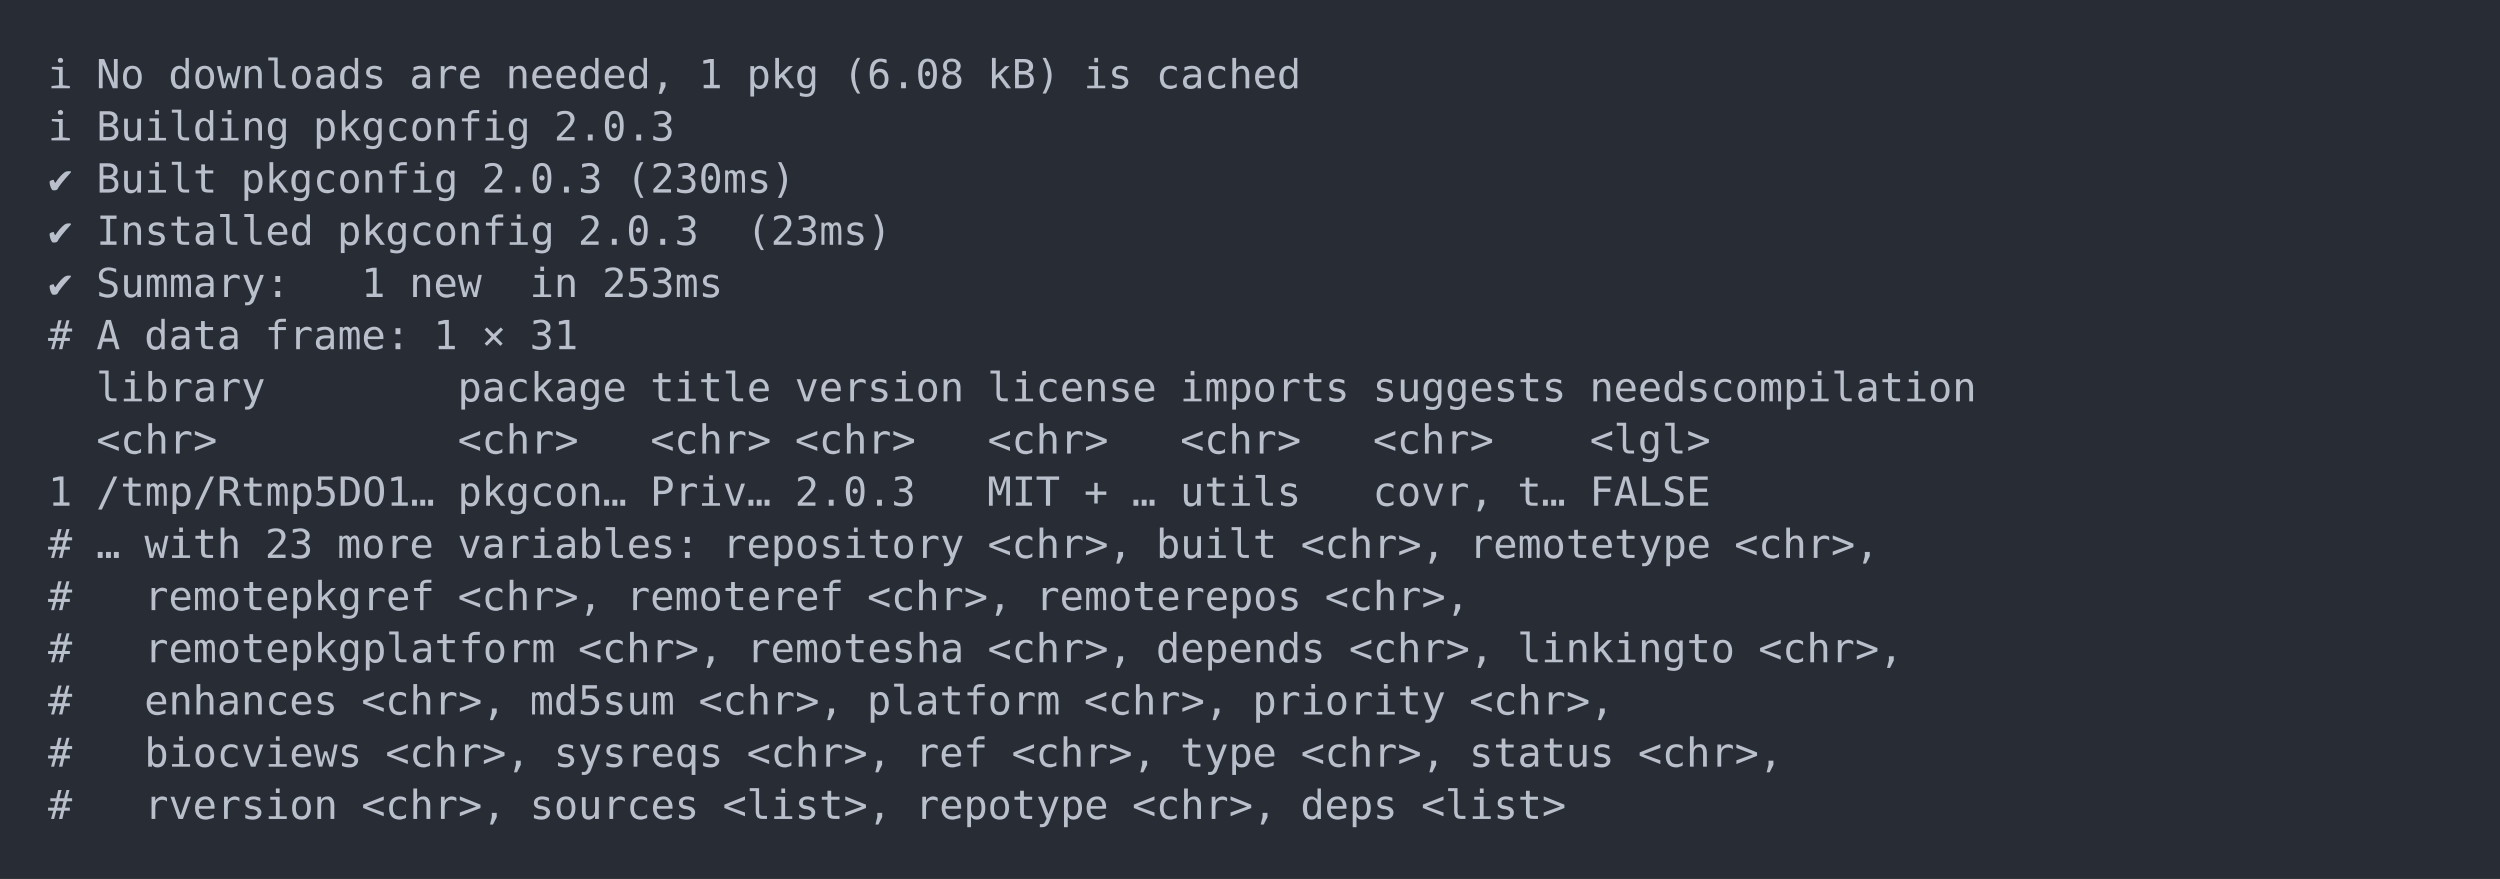
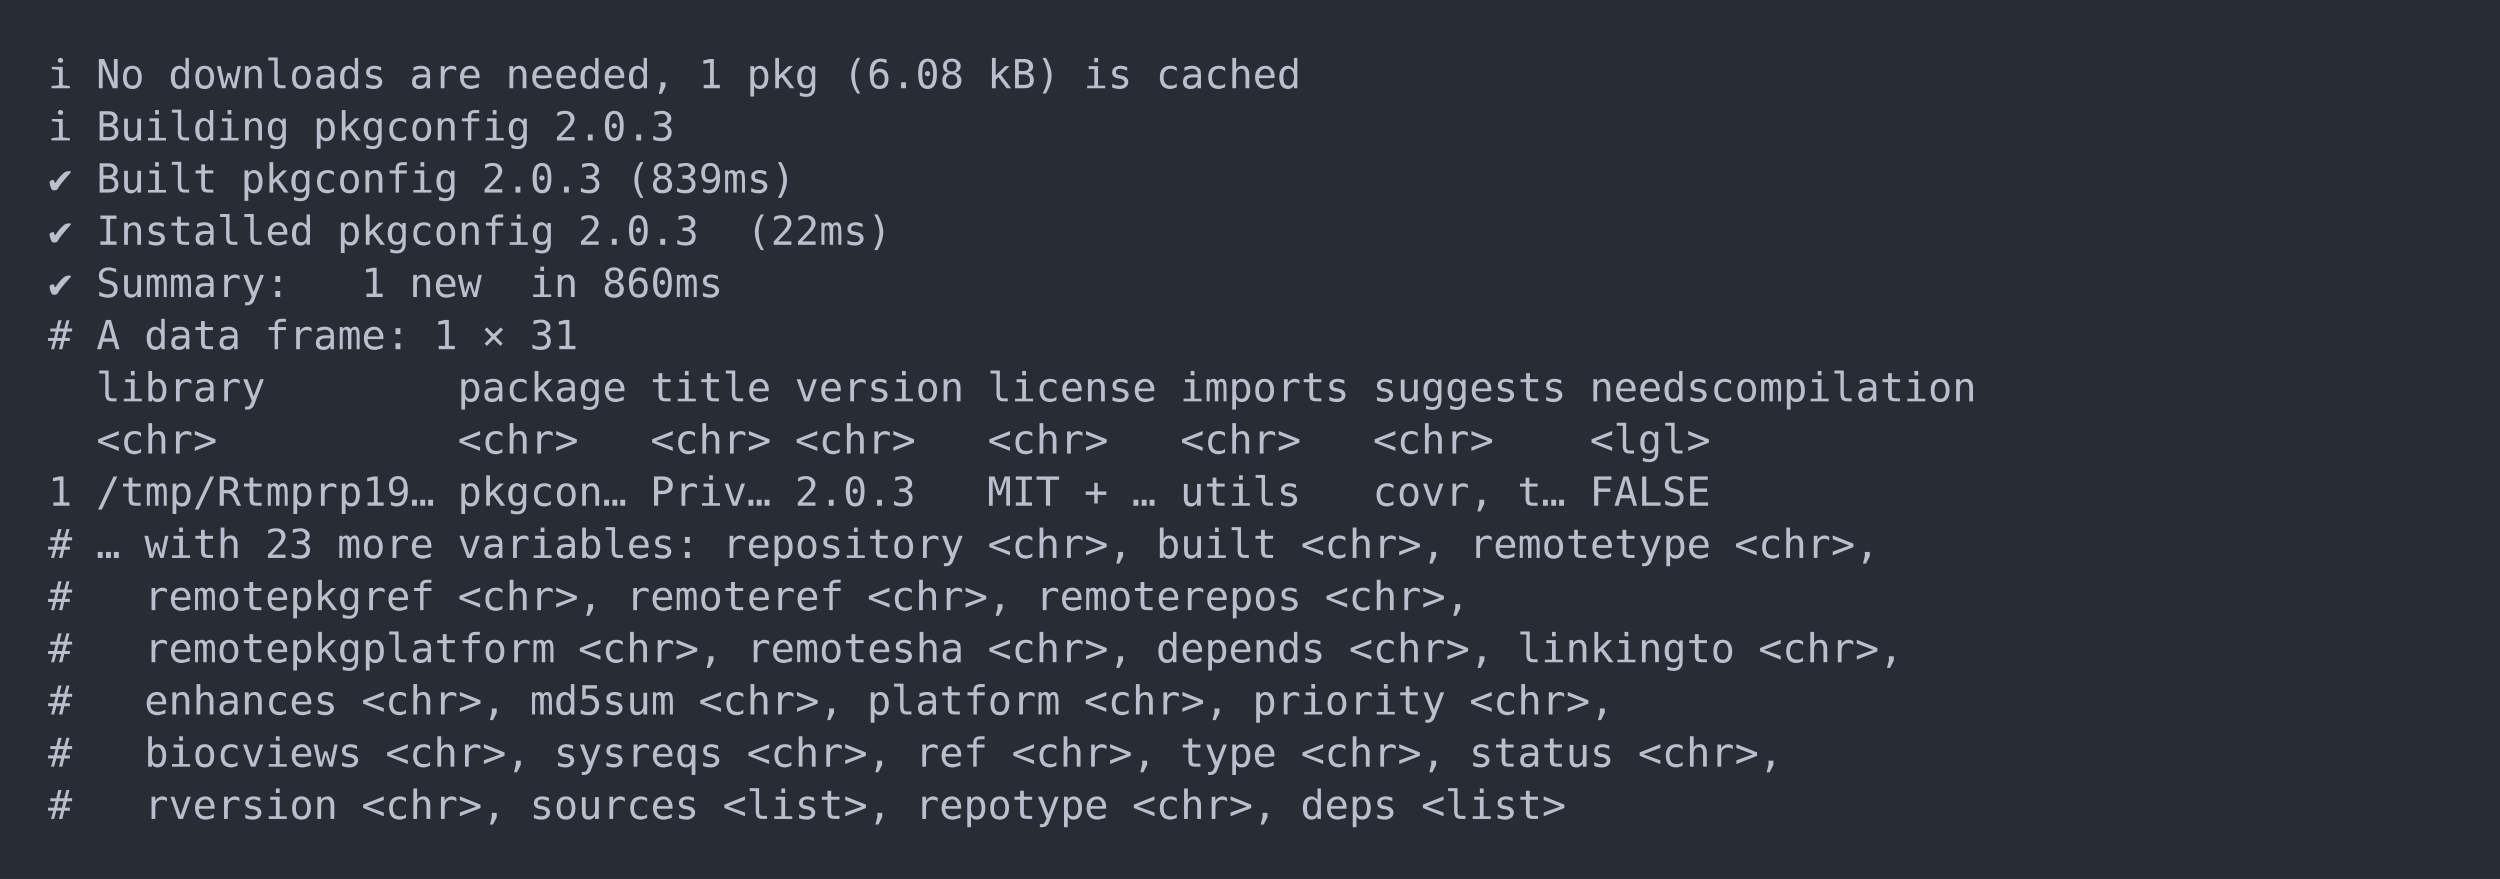
<svg xmlns="http://www.w3.org/2000/svg" xmlns:xlink="http://www.w3.org/1999/xlink" width="1040" height="365.65">
  <rect width="1040" height="365.65" rx="0" ry="0" class="a" />
  <svg height="325.65" viewBox="0 0 100 32.565" width="1000" x="20" y="20">
    <style>.a{fill:rgb(40,45,53)}.b{font-family:'Fira Code',Monaco,Consolas,Menlo,'Bitstream Vera Sans Mono','Powerline Symbols',monospace}.c{fill:transparent}.d{fill:rgb(185,192,203);white-space:pre}</style>
    <g font-family="'Fira Code',Monaco,Consolas,Menlo,'Bitstream Vera Sans Mono','Powerline Symbols',monospace" font-size="1.67" class="b">
      <defs>
        <symbol id="a">
          <rect height="16" width="100" x="0" y="0" class="c" />
        </symbol>
      </defs>
      <rect height="32.565" width="100" class="a" />
      <svg x="0" y="0" width="100">
        <svg x="0">
          <use xlink:href="#a" />
          <text x="0" y="1.67" class="d">ℹ</text>
          <text x="2.004" y="1.67" class="d">No</text>
          <text x="5.01" y="1.67" class="d">downloads</text>
          <text x="15.03" y="1.67" class="d">are</text>
          <text x="19.038" y="1.67" class="d">needed,</text>
          <text x="27.054" y="1.67" class="d">1</text>
          <text x="29.058" y="1.67" class="d">pkg</text>
          <text x="33.066" y="1.67" class="d">(6.08</text>
          <text x="39.078" y="1.67" class="d">kB)</text>
          <text x="43.086" y="1.67" class="d">is</text>
          <text x="46.092" y="1.67" class="d">cached</text>
          <text x="0" y="3.841" class="d">ℹ</text>
          <text x="2.004" y="3.841" class="d">Building</text>
          <text x="11.022" y="3.841" class="d">pkgconfig</text>
          <text x="21.042" y="3.841" class="d">2.0.3</text>
          <text x="0" y="6.012" class="d">✔</text>
          <text x="2.004" y="6.012" class="d">Built</text>
          <text x="8.016" y="6.012" class="d">pkgconfig</text>
          <text x="18.036" y="6.012" class="d">2.0.3</text>
-           <text x="24.048" y="6.012" class="d">(230ms)</text>
+           <text x="24.048" y="6.012" class="d">(839ms)</text>
          <text x="0" y="8.183" class="d">✔</text>
          <text x="2.004" y="8.183" class="d">Installed</text>
          <text x="12.024" y="8.183" class="d">pkgconfig</text>
          <text x="22.044" y="8.183" class="d">2.0.3</text>
-           <text x="29.058" y="8.183" class="d">(23ms)</text>
+           <text x="29.058" y="8.183" class="d">(22ms)</text>
          <text x="0" y="10.354" class="d">✔</text>
          <text x="2.004" y="10.354" class="d">Summary:</text>
          <text x="13.026" y="10.354" class="d">1</text>
          <text x="15.03" y="10.354" class="d">new</text>
          <text x="20.04" y="10.354" class="d">in</text>
-           <text x="23.046" y="10.354" class="d">253ms</text>
+           <text x="23.046" y="10.354" class="d">860ms</text>
          <text x="0" y="12.525" class="d">#</text>
          <text x="2.004" y="12.525" class="d">A</text>
          <text x="4.008" y="12.525" class="d">data</text>
          <text x="9.018" y="12.525" class="d">frame:</text>
          <text x="16.032" y="12.525" class="d">1</text>
          <text x="18.036" y="12.525" class="d">×</text>
          <text x="20.04" y="12.525" class="d">31</text>
          <text x="2.004" y="14.696" class="d">library</text>
          <text x="17.034" y="14.696" class="d">package</text>
          <text x="25.05" y="14.696" class="d">title</text>
          <text x="31.062" y="14.696" class="d">version</text>
          <text x="39.078" y="14.696" class="d">license</text>
          <text x="47.094" y="14.696" class="d">imports</text>
          <text x="55.11" y="14.696" class="d">suggests</text>
          <text x="64.128" y="14.696" class="d">needscompilation</text>
          <text x="2.004" y="16.867" class="d">&lt;chr&gt;</text>
          <text x="17.034" y="16.867" class="d">&lt;chr&gt;</text>
          <text x="25.05" y="16.867" class="d">&lt;chr&gt;</text>
          <text x="31.062" y="16.867" class="d">&lt;chr&gt;</text>
          <text x="39.078" y="16.867" class="d">&lt;chr&gt;</text>
          <text x="47.094" y="16.867" class="d">&lt;chr&gt;</text>
          <text x="55.11" y="16.867" class="d">&lt;chr&gt;</text>
          <text x="64.128" y="16.867" class="d">&lt;lgl&gt;</text>
          <text x="0" y="19.038" class="d">1</text>
-           <text x="2.004" y="19.038" class="d">/tmp/Rtmp5DO1…</text>
+           <text x="2.004" y="19.038" class="d">/tmp/Rtmprp19…</text>
          <text x="17.034" y="19.038" class="d">pkgcon…</text>
          <text x="25.05" y="19.038" class="d">Priv…</text>
          <text x="31.062" y="19.038" class="d">2.0.3</text>
          <text x="39.078" y="19.038" class="d">MIT</text>
          <text x="43.086" y="19.038" class="d">+</text>
          <text x="45.09" y="19.038" class="d">…</text>
          <text x="47.094" y="19.038" class="d">utils</text>
          <text x="55.11" y="19.038" class="d">covr,</text>
          <text x="61.122" y="19.038" class="d">t…</text>
          <text x="64.128" y="19.038" class="d">FALSE</text>
          <text x="0" y="21.209" class="d">#</text>
          <text x="2.004" y="21.209" class="d">…</text>
          <text x="4.008" y="21.209" class="d">with</text>
          <text x="9.018" y="21.209" class="d">23</text>
          <text x="12.024" y="21.209" class="d">more</text>
          <text x="17.034" y="21.209" class="d">variables:</text>
          <text x="28.056" y="21.209" class="d">repository</text>
          <text x="39.078" y="21.209" class="d">&lt;chr&gt;,</text>
          <text x="46.092" y="21.209" class="d">built</text>
          <text x="52.104" y="21.209" class="d">&lt;chr&gt;,</text>
          <text x="59.118" y="21.209" class="d">remotetype</text>
          <text x="70.14" y="21.209" class="d">&lt;chr&gt;,</text>
          <text x="0" y="23.38" class="d">#</text>
          <text x="4.008" y="23.38" class="d">remotepkgref</text>
          <text x="17.034" y="23.38" class="d">&lt;chr&gt;,</text>
          <text x="24.048" y="23.38" class="d">remoteref</text>
          <text x="34.068" y="23.38" class="d">&lt;chr&gt;,</text>
          <text x="41.082" y="23.38" class="d">remoterepos</text>
          <text x="53.106" y="23.38" class="d">&lt;chr&gt;,</text>
          <text x="0" y="25.551" class="d">#</text>
          <text x="4.008" y="25.551" class="d">remotepkgplatform</text>
          <text x="22.044" y="25.551" class="d">&lt;chr&gt;,</text>
          <text x="29.058" y="25.551" class="d">remotesha</text>
          <text x="39.078" y="25.551" class="d">&lt;chr&gt;,</text>
          <text x="46.092" y="25.551" class="d">depends</text>
          <text x="54.108" y="25.551" class="d">&lt;chr&gt;,</text>
          <text x="61.122" y="25.551" class="d">linkingto</text>
          <text x="71.142" y="25.551" class="d">&lt;chr&gt;,</text>
          <text x="0" y="27.722" class="d">#</text>
          <text x="4.008" y="27.722" class="d">enhances</text>
          <text x="13.026" y="27.722" class="d">&lt;chr&gt;,</text>
          <text x="20.04" y="27.722" class="d">md5sum</text>
          <text x="27.054" y="27.722" class="d">&lt;chr&gt;,</text>
          <text x="34.068" y="27.722" class="d">platform</text>
          <text x="43.086" y="27.722" class="d">&lt;chr&gt;,</text>
          <text x="50.1" y="27.722" class="d">priority</text>
          <text x="59.118" y="27.722" class="d">&lt;chr&gt;,</text>
          <text x="0" y="29.893" class="d">#</text>
          <text x="4.008" y="29.893" class="d">biocviews</text>
          <text x="14.028" y="29.893" class="d">&lt;chr&gt;,</text>
          <text x="21.042" y="29.893" class="d">sysreqs</text>
          <text x="29.058" y="29.893" class="d">&lt;chr&gt;,</text>
          <text x="36.072" y="29.893" class="d">ref</text>
          <text x="40.08" y="29.893" class="d">&lt;chr&gt;,</text>
          <text x="47.094" y="29.893" class="d">type</text>
          <text x="52.104" y="29.893" class="d">&lt;chr&gt;,</text>
          <text x="59.118" y="29.893" class="d">status</text>
          <text x="66.132" y="29.893" class="d">&lt;chr&gt;,</text>
          <text x="0" y="32.064" class="d">#</text>
          <text x="4.008" y="32.064" class="d">rversion</text>
          <text x="13.026" y="32.064" class="d">&lt;chr&gt;,</text>
          <text x="20.04" y="32.064" class="d">sources</text>
          <text x="28.056" y="32.064" class="d">&lt;list&gt;,</text>
          <text x="36.072" y="32.064" class="d">repotype</text>
          <text x="45.09" y="32.064" class="d">&lt;chr&gt;,</text>
          <text x="52.104" y="32.064" class="d">deps</text>
          <text x="57.114" y="32.064" class="d">&lt;list&gt;</text>
        </svg>
      </svg>
    </g>
  </svg>
</svg>
